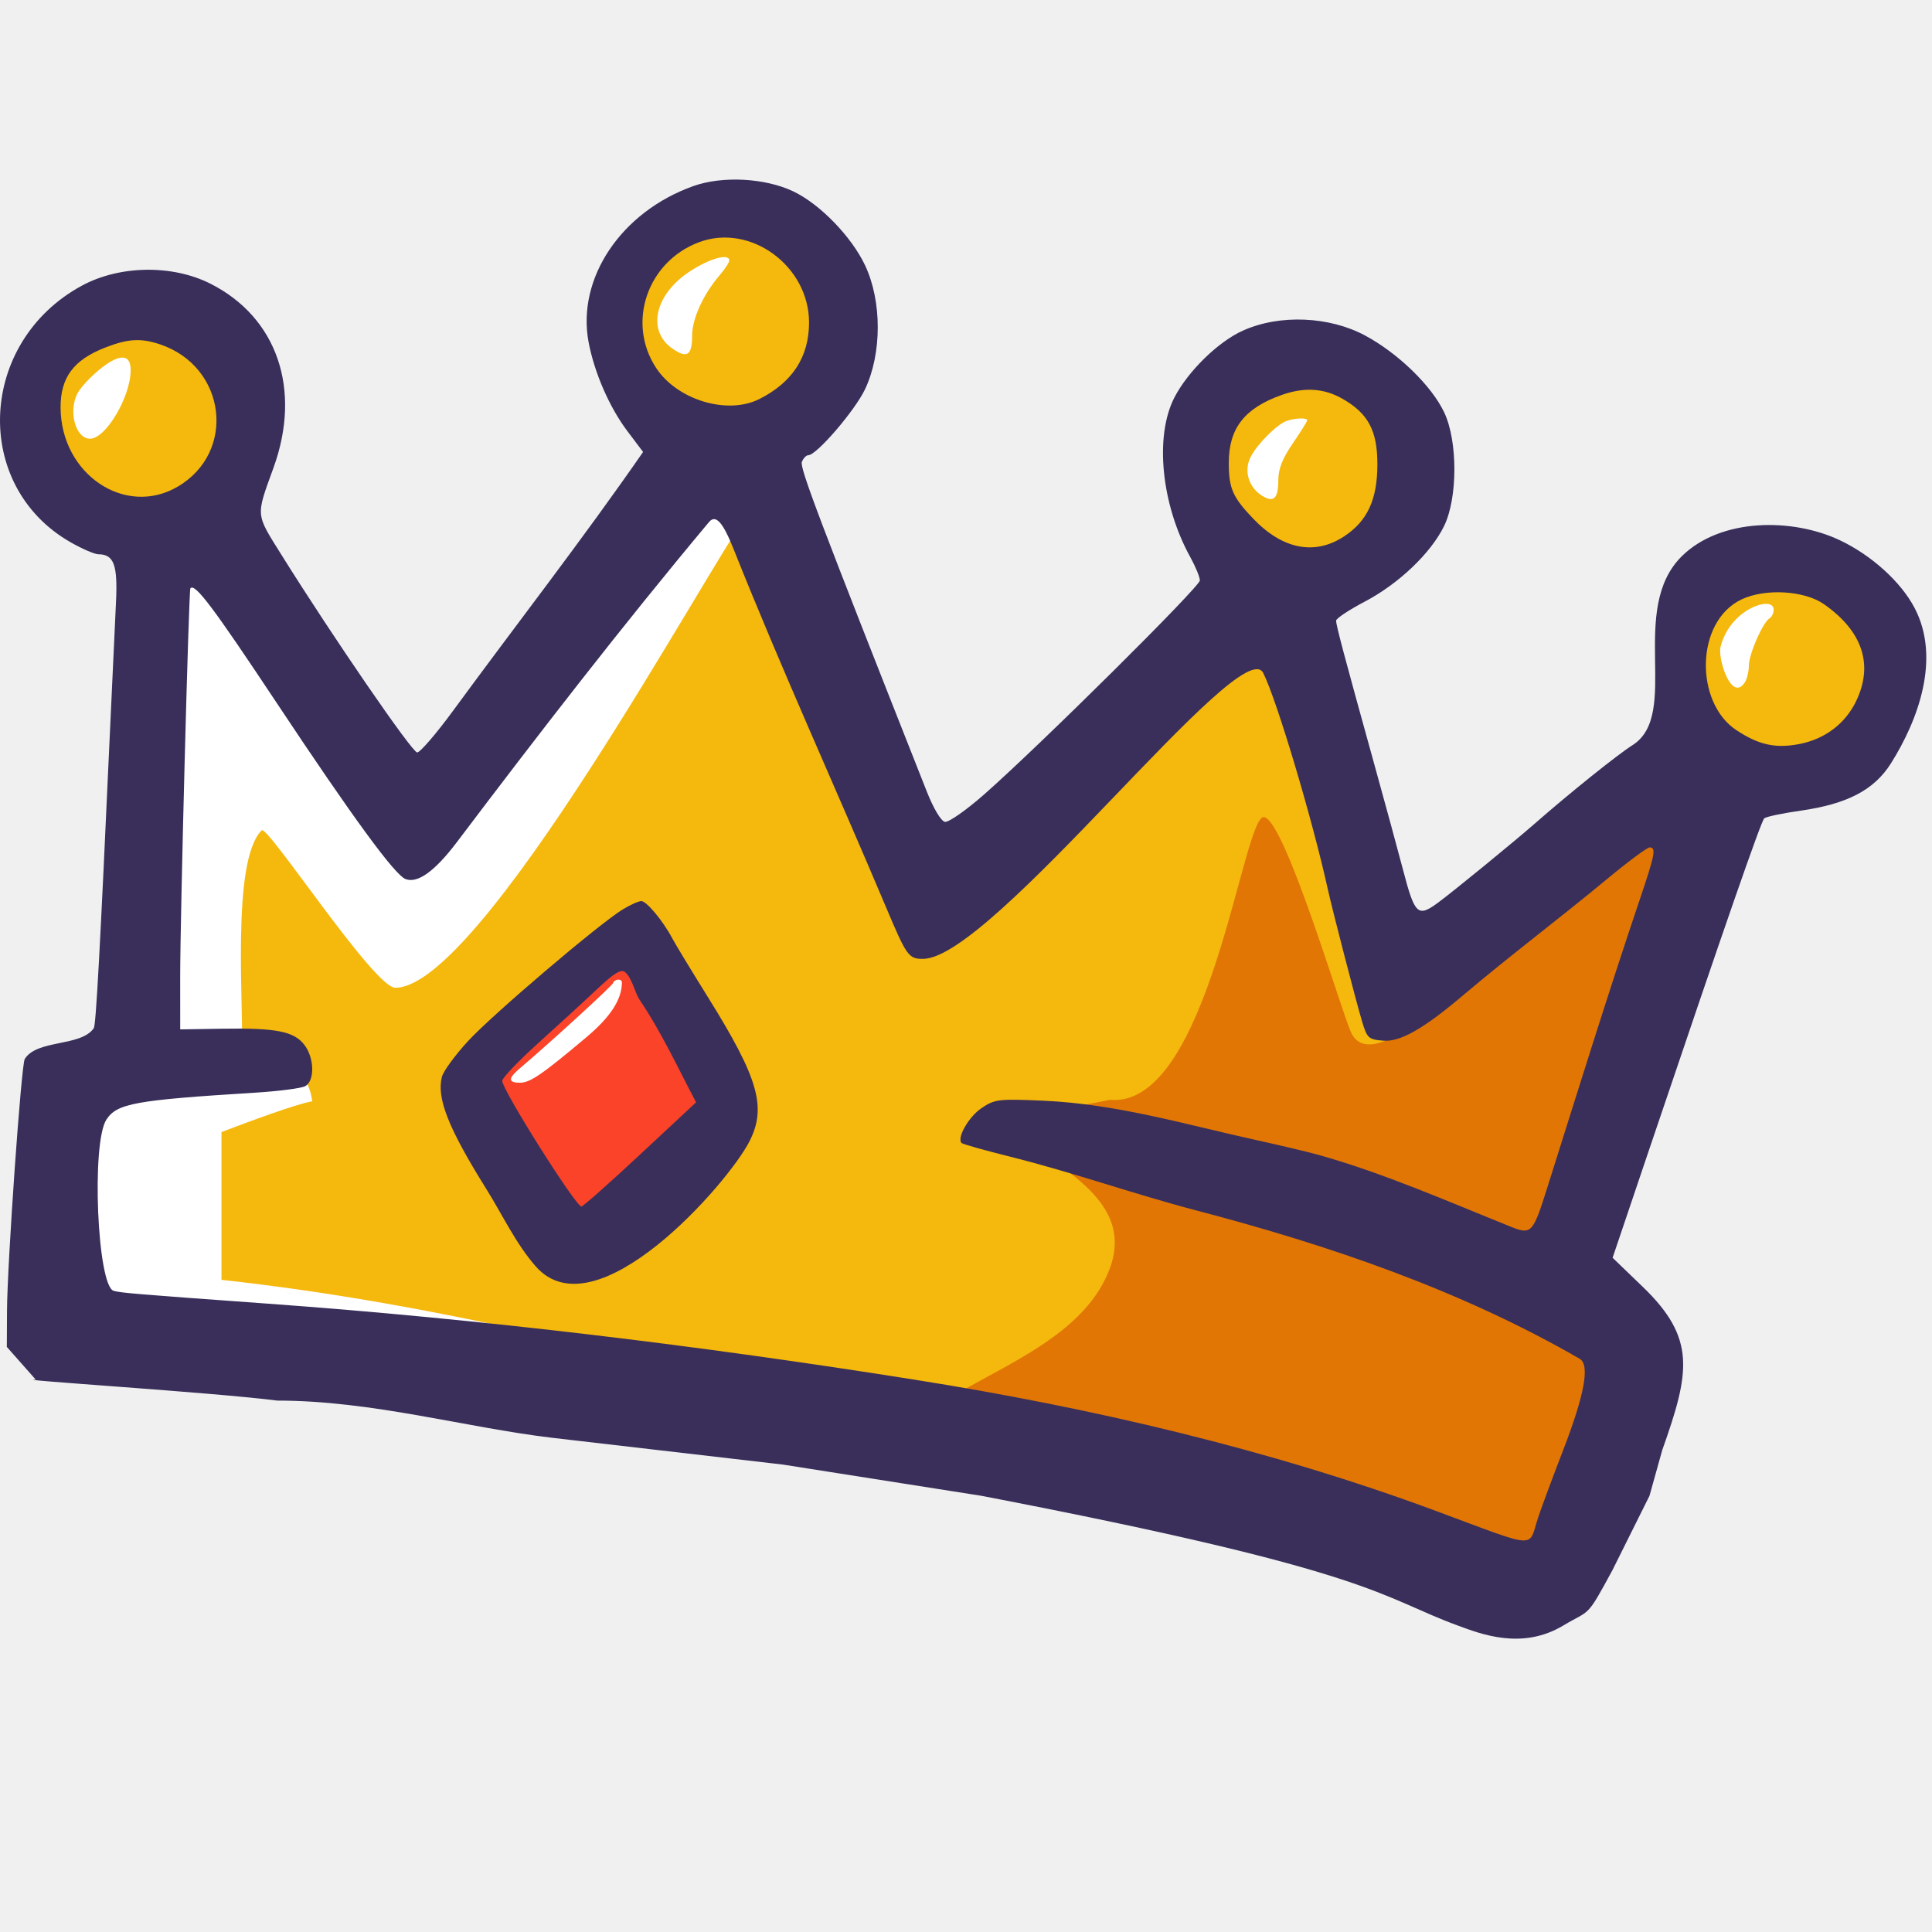
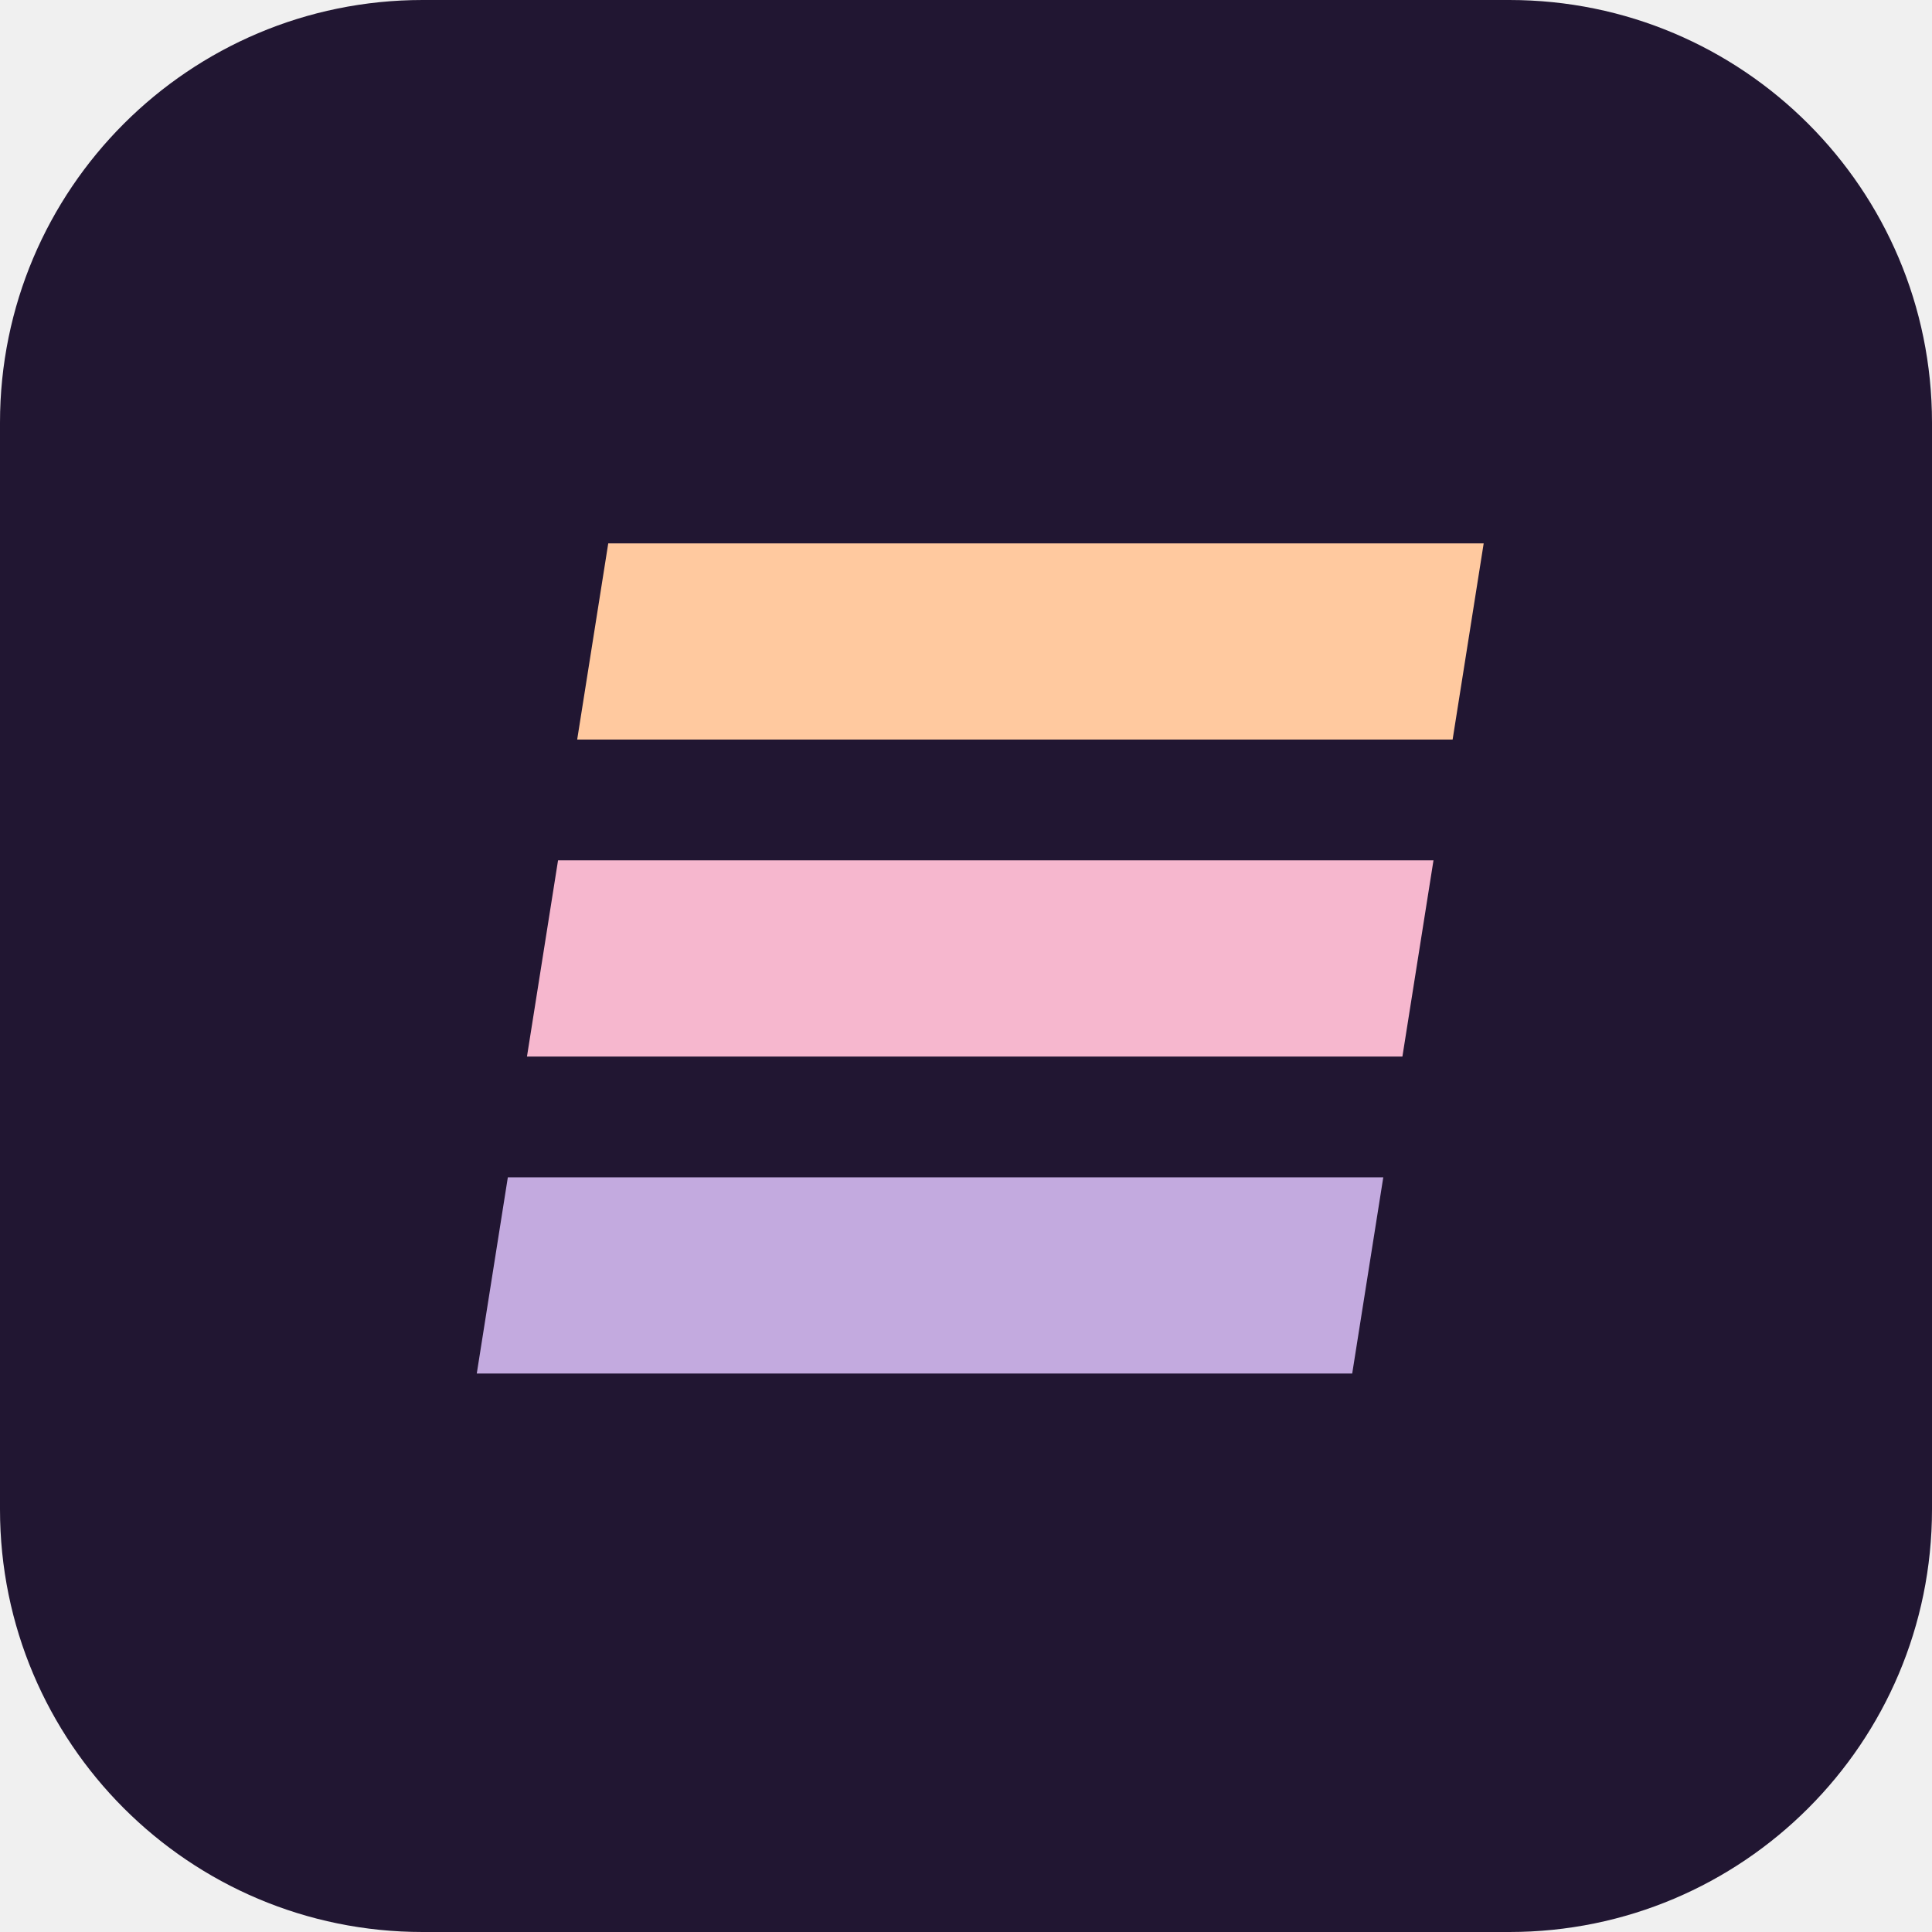
- <svg xmlns="http://www.w3.org/2000/svg" viewBox="0 -43.5 468 468" fill="none">
-   <path d="M203.653 122.773L147.153 294.773L14.652 280.773V222.273L31.152 213.273L42.153 82.773L103.153 153.773L177.153 66.273L203.653 122.773Z" fill="white" />
-   <path d="M48.653 55.273C48.653 64.938 40.818 72.773 31.152 72.773C21.488 72.773 13.652 64.938 13.652 55.273C13.652 45.608 21.488 37.773 31.152 37.773C40.818 37.773 48.653 45.608 48.653 55.273Z" fill="white" />
-   <path d="M188.653 30.273C188.653 39.938 180.818 47.773 171.153 47.773C161.488 47.773 153.653 39.938 153.653 30.273C153.653 20.608 161.488 12.773 171.153 12.773C180.818 12.773 188.653 20.608 188.653 30.273Z" fill="white" />
-   <path d="M327.653 66.273C327.653 75.938 319.818 83.773 310.153 83.773C300.488 83.773 292.653 75.938 292.653 66.273C292.653 56.608 300.488 48.773 310.153 48.773C319.818 48.773 327.653 56.608 327.653 66.273Z" fill="white" />
-   <path d="M440.653 112.273C440.653 121.938 432.818 129.773 423.153 129.773C413.488 129.773 405.653 121.938 405.653 112.273C405.653 102.608 413.488 94.773 423.153 94.773C432.818 94.773 440.653 102.608 440.653 112.273Z" fill="white" />
-   <path fill-rule="evenodd" clip-rule="evenodd" d="M432.153 94.773C445.131 94.773 455.653 105.294 455.653 118.273C455.653 131.252 445.131 141.773 432.153 141.773C419.174 141.773 408.653 131.252 408.653 118.273C408.653 105.294 419.174 94.773 432.153 94.773ZM429.653 104.214C429.653 101.724 424.909 102.609 421.307 105.772C419.063 107.742 417.508 110.292 416.776 113.2C416.058 116.05 419.473 126.83 422.702 121.727C423.208 120.927 423.629 119.12 423.638 117.712C423.654 114.943 427.005 107.291 428.646 106.278C429.2 105.935 429.652 105.007 429.653 104.214Z" fill="#F5B80D" />
-   <path fill-rule="evenodd" clip-rule="evenodd" d="M316.153 45.773C329.131 45.773 339.653 56.294 339.653 69.273C339.653 82.252 329.131 92.773 316.153 92.773C303.174 92.773 292.653 82.252 292.653 69.273C292.653 56.294 303.174 45.773 316.153 45.773ZM316.653 58.297C316.653 57.642 313.651 57.75 311.653 58.477C309.29 59.337 304.618 63.998 302.985 67.126C301.238 70.471 302.409 74.515 305.723 76.585C308.538 78.342 309.653 77.276 309.653 72.826C309.653 70.086 310.648 67.55 313.153 63.909C315.077 61.112 316.651 58.587 316.653 58.297Z" fill="#F5B80D" />
-   <path fill-rule="evenodd" clip-rule="evenodd" d="M33.153 34.773C46.131 34.773 56.653 45.294 56.653 58.273C56.653 71.252 46.131 81.773 33.153 81.773C20.174 81.773 9.653 71.252 9.653 58.273C9.653 45.294 20.174 34.773 33.153 34.773ZM31.652 46.151C31.652 38.02 20.658 48.462 18.902 51.548C16.43 55.896 18.221 62.773 21.825 62.773C25.634 62.773 31.652 52.593 31.652 46.151Z" fill="#F5B80D" />
-   <path fill-rule="evenodd" clip-rule="evenodd" d="M175.153 11.773C188.131 11.773 198.653 22.294 198.653 35.273C198.653 48.252 188.131 58.773 175.153 58.773C162.174 58.773 151.653 48.252 151.653 35.273C151.653 22.294 162.174 11.773 175.153 11.773ZM176.653 19.617C176.652 17.771 171.881 19.097 167.032 22.292C158.657 27.81 156.659 36.505 162.766 40.854C166.401 43.442 167.652 42.661 167.653 37.808C167.653 33.738 170.357 27.789 174.284 23.218C175.586 21.702 176.653 20.082 176.653 19.617Z" fill="#F5B80D" />
-   <path d="M228.653 174.273L308.153 103.773L343.153 191.773L415.153 146.273L383.153 255.273L390.153 285.273L370.058 340.164C264.085 321.232 160.183 278.177 53.653 266.525V230.723C59.704 228.413 71.639 223.942 75.653 223.273C74.128 213.515 68.277 215.675 58.653 214.773C59.157 200.916 55.851 165.188 63.39 157.636C64.799 156.227 90.603 195.773 95.755 195.773C116.553 195.769 171.595 93.719 180.653 81.773L228.653 174.273ZM113.653 216.273L138.653 259.273L178.653 226.273L153.153 183.273L113.653 216.273Z" fill="#F5B80D" />
-   <path d="M178.653 226.273L138.653 259.273L113.653 216.273L153.153 183.273L178.653 226.273ZM150.647 194.523C150.655 193.475 148.892 193.582 148.486 194.655C148.204 195.402 133.17 209.153 125.903 215.311C123.031 217.744 123.053 218.773 125.975 218.773C128.415 218.773 131.297 216.798 142.023 207.773C147.884 202.841 150.617 198.643 150.647 194.523Z" fill="#FA4328" />
-   <path d="M383.653 274.773L391.653 287.773L375.653 344.773L225.153 298.273C239.18 288.402 262.041 281.563 268.769 263.958C275.716 245.754 252.352 237.564 241.653 228.273L268.846 222.917C293.055 225.13 301.068 153.543 306.217 154.435C311.304 155.333 324.821 201.177 327.247 206.523C335.461 224.615 388.653 154.435 411.153 150.273L383.653 274.773Z" fill="#E17605" />
-   <path fill-rule="evenodd" clip-rule="evenodd" d="M167.939 1.579C150.444 7.827 139.649 23.936 142.584 39.414C143.987 46.81 147.636 55.176 151.966 60.921L155.779 65.982C141.022 87.287 125.066 107.769 109.75 128.672C105.678 134.228 101.766 138.773 101.057 138.773C99.829 138.773 80.641 110.836 68.234 90.99C61.84 80.76 61.931 81.742 66.263 69.773C73.118 50.834 67.144 33.403 50.998 25.233C41.707 20.531 28.94 20.762 19.831 25.7C-5.314 39.334 -6.878 74.103 17.038 87.821C19.851 89.434 22.907 90.758 23.831 90.764C27.619 90.785 28.544 93.339 28.09 102.529C27.852 107.338 27.218 120.948 26.68 132.773C24.224 186.887 23.248 204.801 22.721 205.563C19.569 210.116 8.955 208.233 5.992 213.034C5.15 214.396 1.757 262.588 1.698 274.023L1.653 282.773L8.653 290.686C1.764 290.68 51.653 293.773 67.153 295.773C90.153 295.773 112.678 302.273 133.652 304.773L189.653 311.273L237.729 318.837C333.653 337.273 334.03 343.273 353.153 350.273C358.653 352.286 368.653 356.273 378.655 350.273C385.323 346.273 384.153 348.773 390.63 336.773L399.566 318.837L402.653 307.773C409.347 288.917 410.917 280.717 397.947 268.226L390.63 261.178L399.566 234.726C417.924 180.385 426.594 155.434 427.362 154.736C427.797 154.34 431.753 153.503 436.153 152.876C447.494 151.258 454.002 147.851 458.058 141.407C464.728 130.808 470.144 115.929 463.784 103.773C460.479 97.457 453.366 91.008 445.692 87.372C434.213 81.933 416.949 81.956 407.519 91.114C394.201 104.05 407.239 129.545 395.461 136.999C391.778 139.33 380.322 148.525 371.653 156.109C366.497 160.62 352.012 172.456 348.31 175.184C343.449 178.767 342.706 178.069 339.884 167.273C338.734 162.873 335.486 150.948 332.665 140.773C325.541 115.07 323.653 107.961 323.653 106.846C323.653 106.316 326.785 104.236 330.613 102.225C338.805 97.92 346.57 90.526 349.792 83.961C353.122 77.178 353.144 63.36 349.835 56.39C346.765 49.922 338.678 42.068 330.653 37.761C322.077 33.159 310.059 32.547 301.061 36.594C295.087 39.28 287.778 46.417 284.492 52.773C279.645 62.147 281.291 78.707 288.338 91.465C289.611 93.771 290.653 96.308 290.653 97.102C290.653 98.618 252.133 136.833 238.464 148.878C234.087 152.735 229.78 155.752 228.894 155.581C227.952 155.4 226.136 152.368 224.517 148.272C198.375 82.148 193.699 69.813 194.241 68.402C194.585 67.506 195.282 66.773 195.79 66.773C197.799 66.773 207.099 55.96 209.552 50.773C213.647 42.113 213.647 29.433 209.552 20.773C206.253 13.796 198.601 5.915 192.152 2.854C185.307 -0.396 174.989 -0.939 167.939 1.579ZM169.393 15.15C156.797 19.821 151.71 34.707 158.964 45.668C164.096 53.423 176.221 57.058 183.952 53.159C191.959 49.12 195.973 42.943 195.98 34.645C195.993 20.943 181.811 10.544 169.393 15.15ZM25.444 40.708C17.805 43.694 14.643 47.964 14.675 55.246C14.745 71.349 30.311 81.851 43.047 74.387C57.377 65.99 54.797 45.283 38.754 39.911C34.108 38.356 30.98 38.543 25.444 40.708ZM310.412 52.196C301.453 55.393 297.663 60.265 297.657 68.589C297.652 74.777 298.569 76.887 303.521 82.086C310.673 89.594 318.506 91.122 325.641 86.4C331.259 82.682 333.653 77.471 333.653 68.961C333.653 60.794 331.413 56.617 325.123 53.055C320.638 50.514 315.899 50.238 310.412 52.196ZM171.737 82.972C150.678 108.145 130.467 134.293 110.677 160.491C105.345 167.547 101.154 170.563 98.236 169.443C95.633 168.445 85.496 154.589 67.153 126.96C51.525 103.421 47.255 97.746 46.118 98.999C45.727 99.43 43.642 178.831 43.648 193.063L43.653 205.853L53.903 205.691C66.861 205.487 71.15 206.318 73.671 209.522C76.174 212.705 76.303 218.36 73.903 219.624C72.939 220.131 67.427 220.838 61.653 221.196C32.761 222.985 28.346 223.786 25.782 227.698C22.087 233.334 23.559 268.048 27.54 269.187C29.265 269.68 32.792 269.974 64.653 272.277C116.892 276.053 169.661 282.474 221.402 290.686C264.282 297.491 307.463 307.512 348.153 322.619C372.87 331.796 370.153 331.612 372.533 324.273C373.246 322.073 376.001 314.648 378.655 307.773C383.867 294.275 385.164 287.093 382.653 285.644C353.678 268.921 321.835 258.108 289.653 249.674C274.582 245.721 259.9 240.491 244.784 236.713C238.532 235.15 233.198 233.652 232.93 233.384C231.718 232.172 234.629 227.054 237.729 224.949C240.949 222.762 241.833 222.654 252.652 223.125C270.542 223.902 287.283 228.927 304.653 232.744C310.428 234.013 317.178 235.624 319.653 236.324C335.422 240.784 350.738 247.533 365.95 253.648C370.925 255.649 371.325 255.232 374.704 244.523C382.109 221.071 389.394 197.538 397.264 174.238C400.921 163.41 401.226 161.773 399.586 161.773C399 161.773 394.316 165.26 389.177 169.523C377.641 179.09 365.64 188.089 354.206 197.773C344.818 205.723 339.152 208.928 335.083 208.592C331.465 208.292 331.148 207.998 329.896 203.773C328.348 198.544 322.745 176.897 321.614 171.773C317.863 154.775 309.231 125.897 305.997 119.523C300.772 109.226 240.352 188.773 223.579 188.773C220.097 188.773 219.634 188.126 214.634 176.273C202.433 147.346 189.341 118.727 177.725 89.562C175.083 82.926 173.361 81.031 171.737 82.972ZM421.924 101.673C410.596 106.985 410.509 126.679 420.584 133.346C426.016 136.941 430.031 137.839 435.789 136.747C441.998 135.57 446.953 131.85 449.603 126.377C453.881 117.54 451.19 109.398 441.829 102.854C437.095 99.546 427.655 98.986 421.924 101.673ZM150.867 176.783C145.118 180.289 119.372 202.193 113.41 208.652C110.251 212.073 107.385 215.992 107.042 217.36C105.737 222.559 108.619 229.821 117.847 244.587C121.714 250.775 124.931 257.74 129.774 263.26C144.311 279.809 176.369 243.13 181.527 233.018C185.75 224.74 183.756 217.753 171.598 198.228C167.503 191.653 163.561 185.151 162.836 183.78C160.62 179.587 156.618 174.773 155.351 174.777C154.692 174.779 152.674 175.682 150.867 176.783ZM144.637 196.1C141.62 198.949 135.215 204.827 130.402 209.16C125.59 213.494 121.653 217.622 121.653 218.333C121.653 220.51 139.449 248.734 140.838 248.76C141.216 248.767 147.621 243.091 155.073 236.146L168.622 223.519C164.242 215.259 160.239 206.546 155.003 198.791C153.693 196.851 153.174 193.451 151.387 191.968C150.447 191.188 148.718 192.245 144.637 196.1Z" fill="#392F5A" />
+ <svg xmlns="http://www.w3.org/2000/svg" viewBox="0 0 128 128">
+   <rect width="128" height="128" rx="28" fill="#211632" />
+   <g transform="translate(10 0) skewX(-9)">
+     <path fill="#ffc99f" d="M36 36h58v13H36z" />
+     <path fill="#f6b7ce" d="M36 57h58v13H36z" />
+     <path fill="#c3aadf" d="M36 78h58v13H36z" />
+   </g>
</svg>
